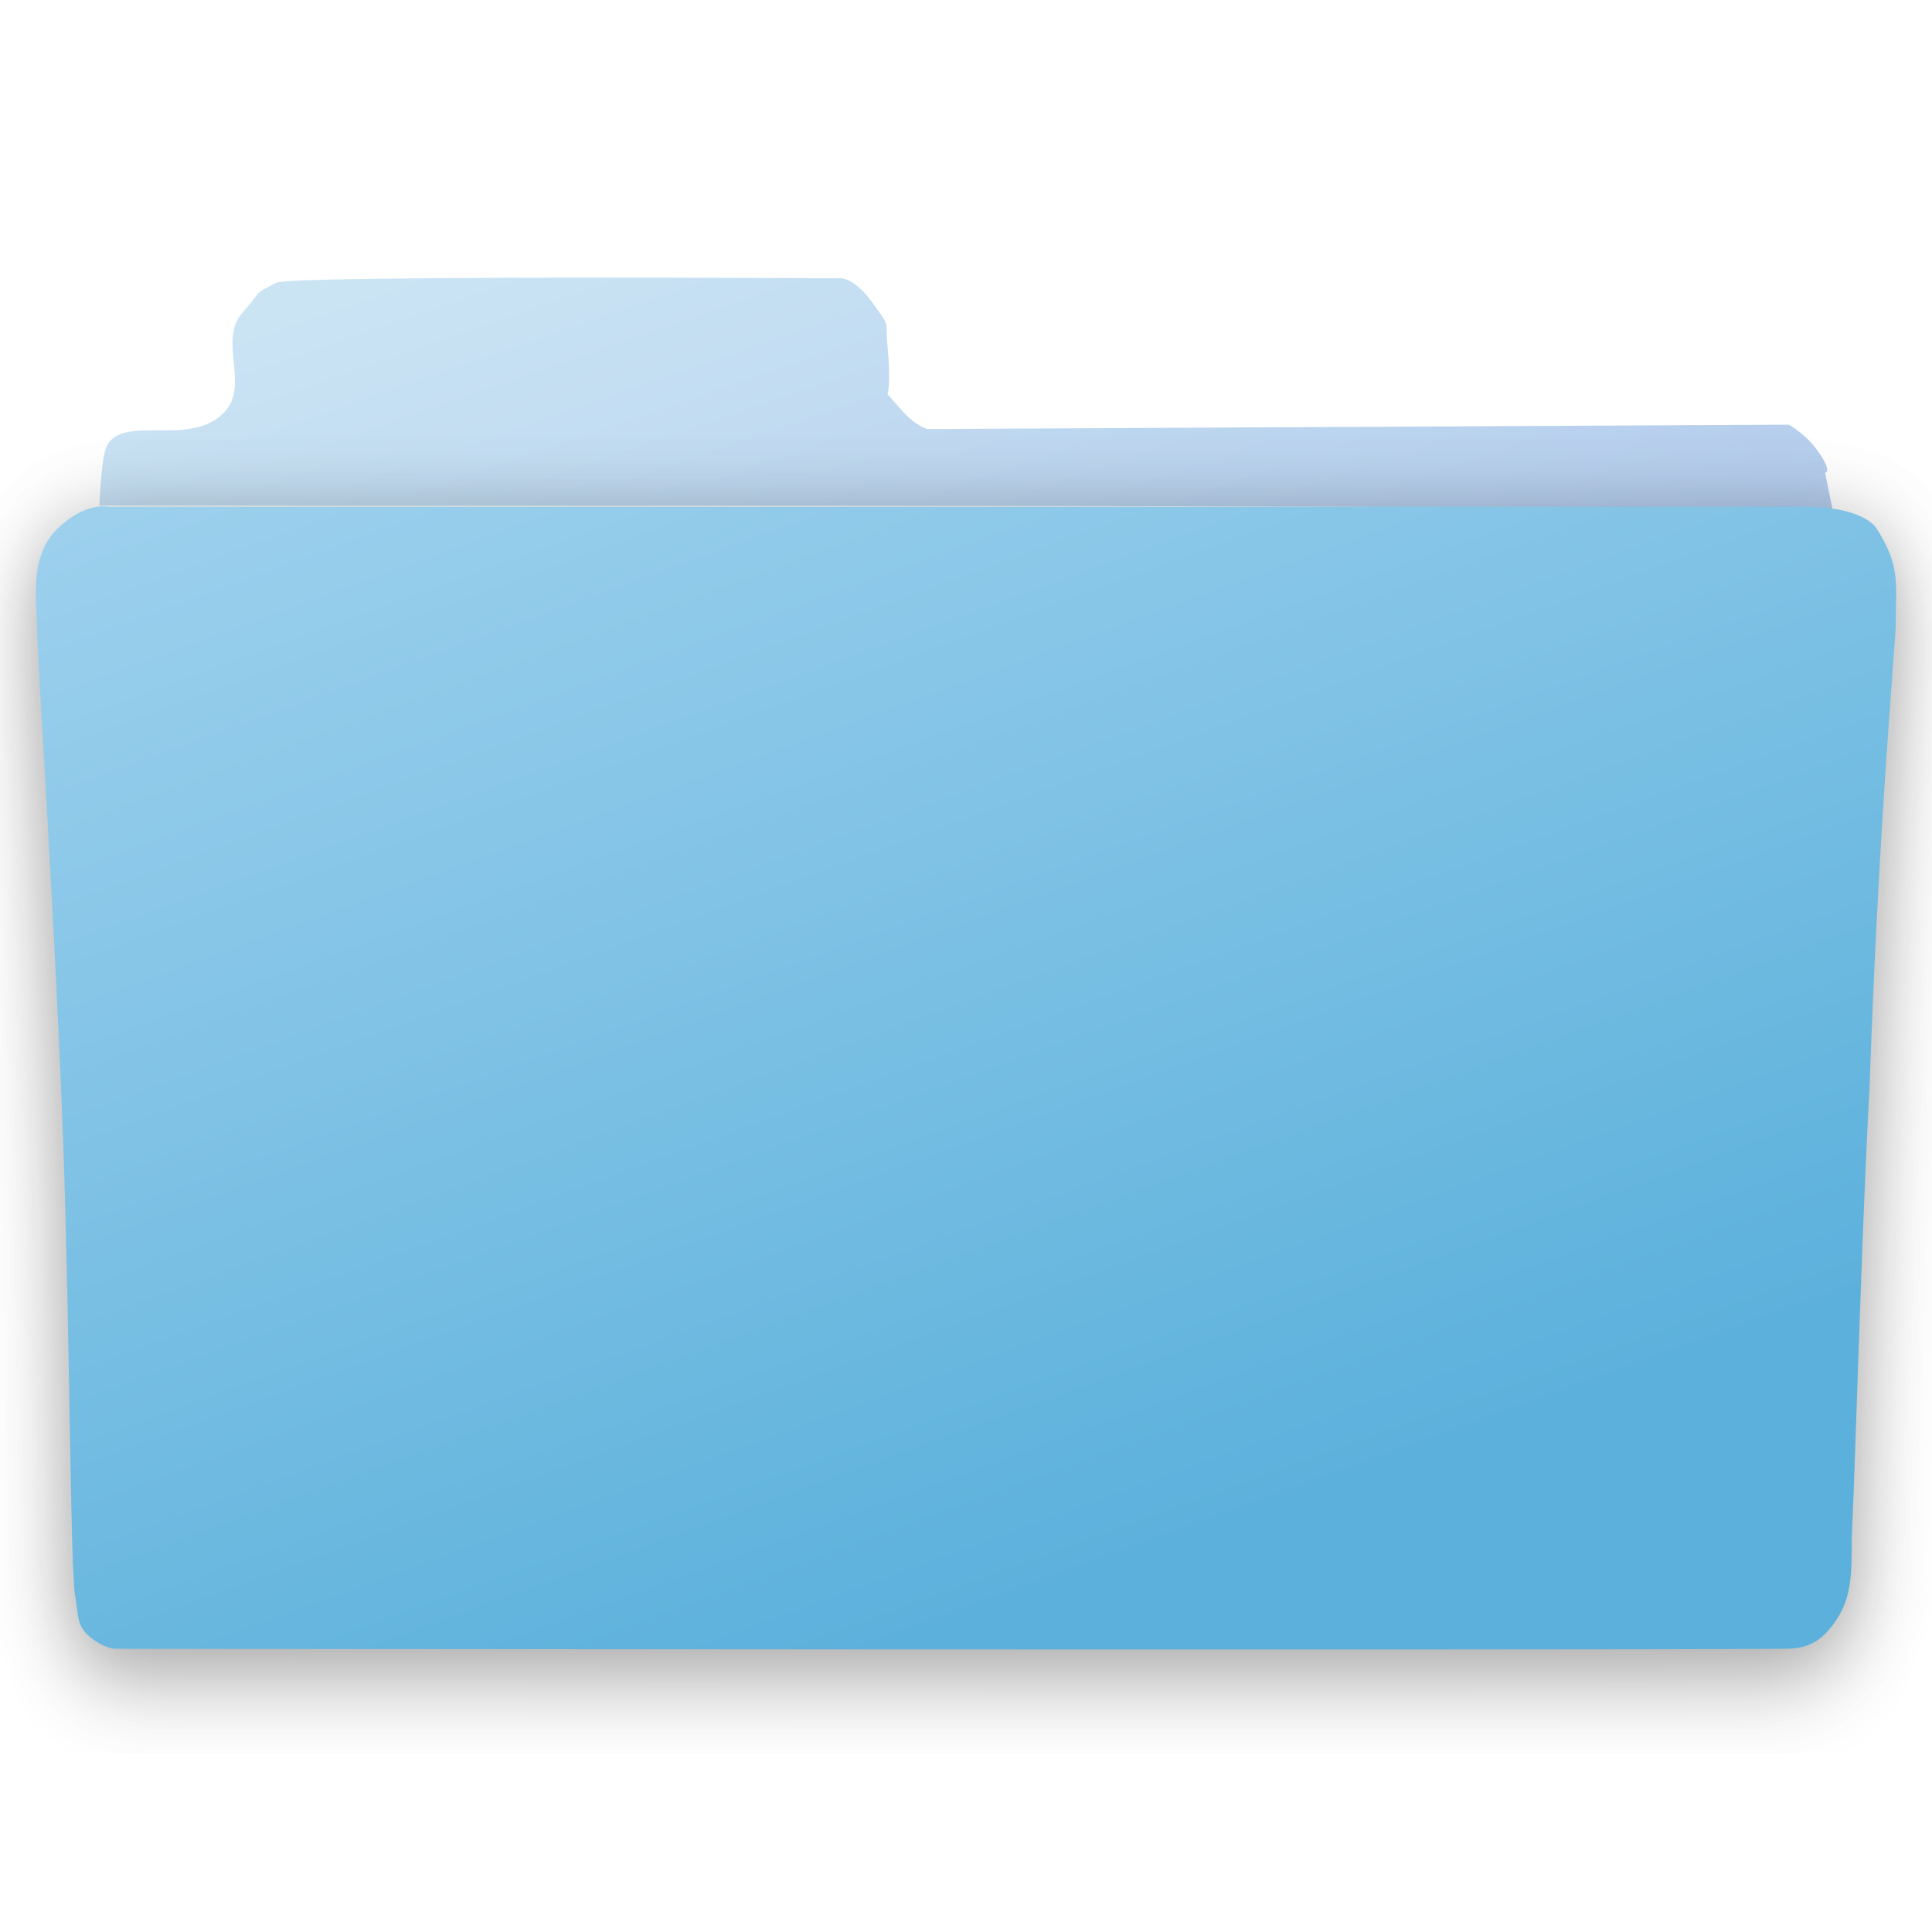
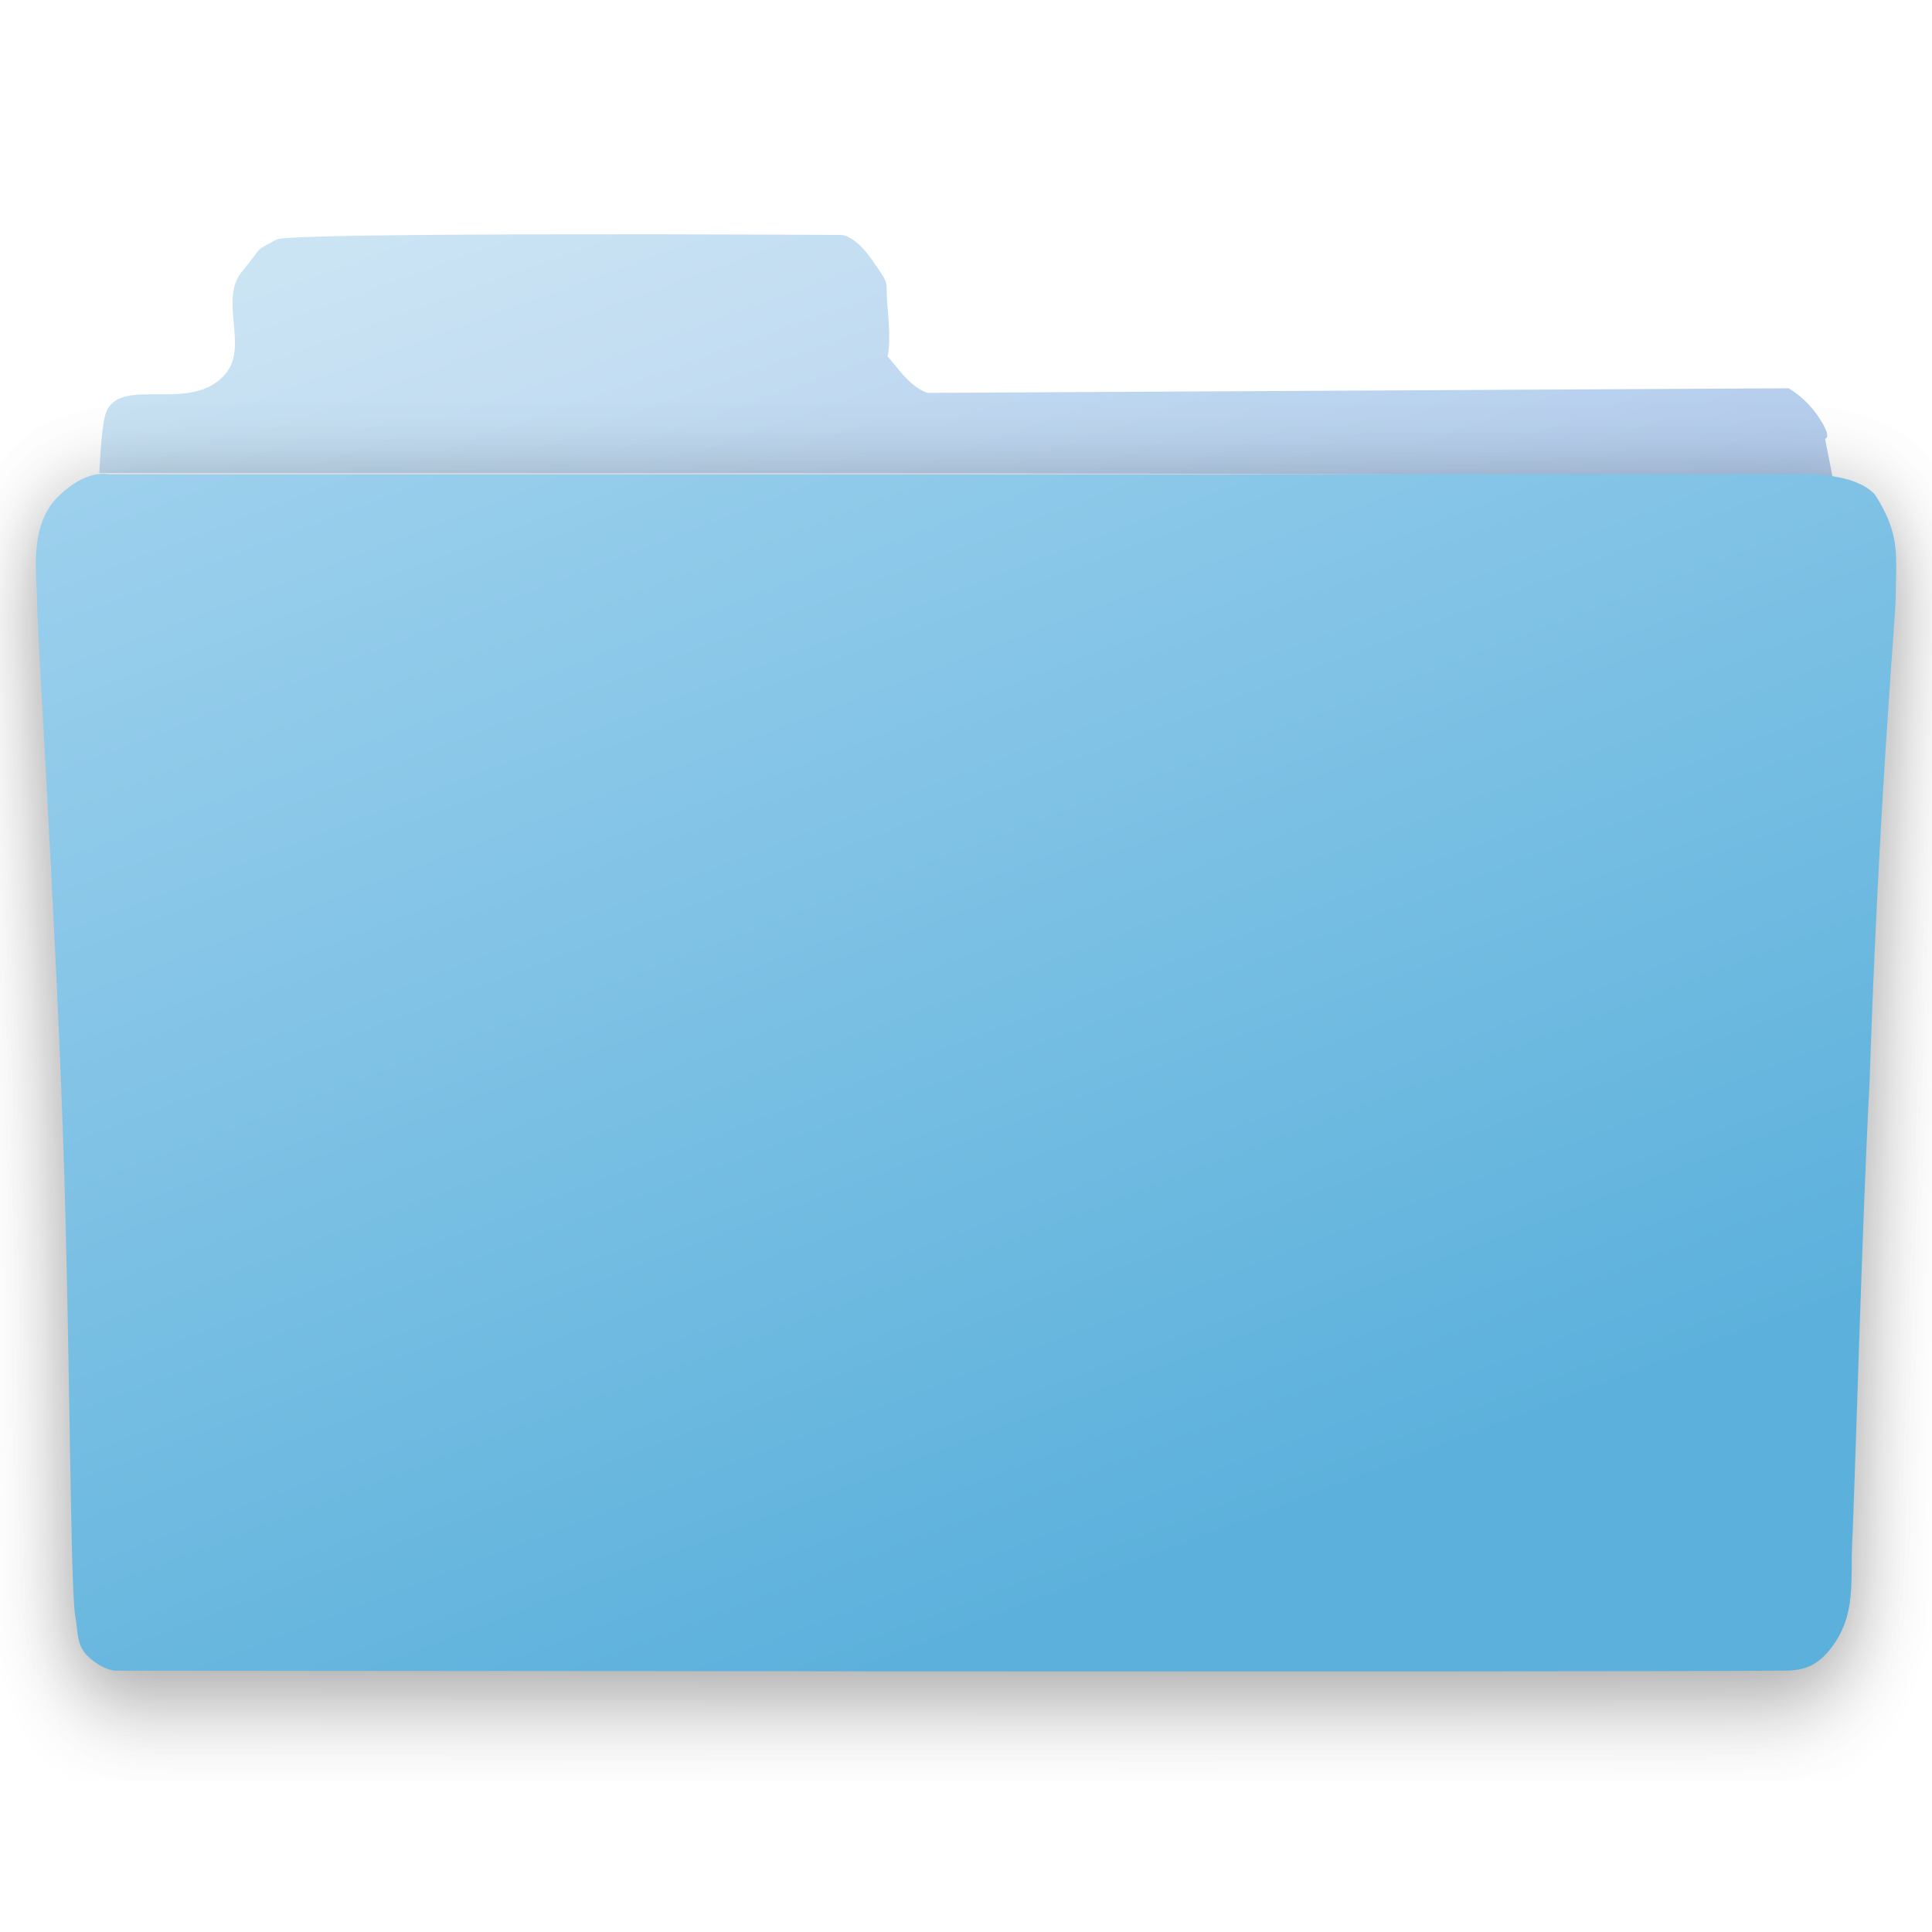
<svg xmlns="http://www.w3.org/2000/svg" xmlns:xlink="http://www.w3.org/1999/xlink" width="200" height="200" id="svg2" version="1.1" style="enable-background:new">
  <defs id="defs4">
    <linearGradient id="linearGradient3944">
      <stop id="stop3946" offset="0" style="stop-color:#5cb1dc;stop-opacity:1" />
      <stop id="stop3948" offset="1" style="stop-color:#b3dbf3;stop-opacity:1" />
    </linearGradient>
    <linearGradient id="linearGradient9069">
      <stop style="stop-color:#77bfe3;stop-opacity:1" offset="0" id="stop9071" />
      <stop style="stop-color:#cad3d9;stop-opacity:1" offset="1" id="stop9073" />
    </linearGradient>
    <linearGradient id="linearGradient9061">
      <stop style="stop-color:#cad3d9;stop-opacity:1" offset="0" id="stop9063" />
      <stop style="stop-color:#77bfe3;stop-opacity:1" offset="1" id="stop9065" />
    </linearGradient>
    <linearGradient id="linearGradient8846">
      <stop style="stop-color:#5cb1dc;stop-opacity:1" offset="0" id="stop8848" />
      <stop style="stop-color:#b3dbf3;stop-opacity:1" offset="1" id="stop8850" />
    </linearGradient>
    <linearGradient xlink:href="#linearGradient3944" id="linearGradient8852" x1="577.547" y1="850.902" x2="311.271" y2="17.402" gradientUnits="userSpaceOnUse" spreadMethod="pad" />
    <filter id="filter9027" color-interpolation-filters="sRGB">
      <feFlood id="feFlood9029" flood-opacity="0.2" flood-color="rgb(0,0,0)" result="flood" />
      <feComposite id="feComposite9031" in2="SourceGraphic" in="flood" operator="in" result="composite1" />
      <feGaussianBlur id="feGaussianBlur9033" stdDeviation="20" result="blur" />
      <feOffset id="feOffset9035" dx="0" dy="10" result="offset" />
      <feComposite id="feComposite9037" in2="offset" in="SourceGraphic" operator="over" result="fbSourceGraphic" />
      <feColorMatrix result="fbSourceGraphicAlpha" in="fbSourceGraphic" values="0 0 0 -1 0 0 0 0 -1 0 0 0 0 -1 0 0 0 0 1 0" id="feColorMatrix9039" />
      <feFlood id="feFlood9041" flood-opacity="0.2" flood-color="rgb(0,0,0)" result="flood" in="fbSourceGraphic" />
      <feComposite id="feComposite9043" in2="fbSourceGraphic" in="flood" operator="in" result="composite1" />
      <feGaussianBlur id="feGaussianBlur9045" stdDeviation="20" result="blur" />
      <feOffset id="feOffset9047" dx="0" dy="10" result="offset" />
      <feComposite id="feComposite9049" in2="offset" in="fbSourceGraphic" operator="over" result="composite2" />
    </filter>
    <linearGradient xlink:href="#linearGradient9061" id="linearGradient9067" x1="344.962" y1="96.539" x2="536.901" y2="496.56" gradientUnits="userSpaceOnUse" />
    <linearGradient xlink:href="#linearGradient9069" id="linearGradient9075" x1="536.901" y1="496.56" x2="344.962" y2="96.539" gradientUnits="userSpaceOnUse" />
    <filter id="filter9297" color-interpolation-filters="sRGB">
      <feFlood id="feFlood9299" flood-opacity="0.3" flood-color="rgb(0,0,0)" result="flood" />
      <feComposite id="feComposite9301" in2="SourceGraphic" in="flood" operator="in" result="composite1" />
      <feGaussianBlur id="feGaussianBlur9303" stdDeviation="10" result="blur" />
      <feOffset id="feOffset9305" dx="0" dy="-5" result="offset" />
      <feComposite id="feComposite9307" in2="offset" in="SourceGraphic" operator="over" result="composite2" />
    </filter>
    <linearGradient xlink:href="#linearGradient9069-9" id="linearGradient9075-7" x1="536.901" y1="496.56" x2="344.962" y2="96.539" gradientUnits="userSpaceOnUse" />
    <linearGradient id="linearGradient9069-9">
      <stop style="stop-color:#b0c8eb;stop-opacity:1;" offset="0" id="stop9071-2" />
      <stop style="stop-color:#cae4f4;stop-opacity:1;" offset="1" id="stop9073-9" />
    </linearGradient>
    <linearGradient xlink:href="#linearGradient9061-9" id="linearGradient9067-3" x1="344.962" y1="96.539" x2="536.901" y2="496.56" gradientUnits="userSpaceOnUse" />
    <linearGradient id="linearGradient9061-9">
      <stop style="stop-color:#dcf0f2;stop-opacity:1;" offset="0" id="stop9063-6" />
      <stop style="stop-color:#badff2;stop-opacity:1;" offset="1" id="stop9065-9" />
    </linearGradient>
    <filter color-interpolation-filters="sRGB" id="filter9297-6">
      <feFlood id="feFlood9299-3" flood-opacity="0.3" flood-color="rgb(0,0,0)" result="flood" />
      <feComposite id="feComposite9301-7" in2="SourceGraphic" in="flood" operator="in" result="composite1" />
      <feGaussianBlur id="feGaussianBlur9303-0" stdDeviation="10" result="blur" />
      <feOffset id="feOffset9305-3" dx="0" dy="-5" result="offset" />
      <feComposite id="feComposite9307-6" in2="offset" in="SourceGraphic" operator="over" result="composite2" />
    </filter>
    <linearGradient gradientTransform="translate(0.2991498,17.88273)" y2="96.539" x2="344.962" y1="496.56" x1="536.901" gradientUnits="userSpaceOnUse" id="linearGradient3869" xlink:href="#linearGradient9069-9" />
    <linearGradient gradientTransform="translate(0.2991498,17.88273)" y2="496.56" x2="536.901" y1="96.539" x1="344.962" gradientUnits="userSpaceOnUse" id="linearGradient3871" xlink:href="#linearGradient9061-9" />
    <linearGradient xlink:href="#linearGradient3944" id="linearGradient3942" x1="577.547" y1="850.902" x2="311.271" y2="17.402" gradientUnits="userSpaceOnUse" />
    <linearGradient xlink:href="#linearGradient9069-9" id="linearGradient3960" gradientUnits="userSpaceOnUse" gradientTransform="translate(0.2991498,17.88273)" x1="536.901" y1="496.56" x2="344.962" y2="96.539" />
    <linearGradient xlink:href="#linearGradient9061-9" id="linearGradient3962" gradientUnits="userSpaceOnUse" gradientTransform="translate(0.2991498,17.88273)" x1="344.962" y1="96.539" x2="536.901" y2="496.56" />
    <linearGradient xlink:href="#linearGradient3944" id="linearGradient3964" gradientUnits="userSpaceOnUse" spreadMethod="pad" x1="577.547" y1="850.902" x2="311.271" y2="17.402" />
    <linearGradient xlink:href="#linearGradient3944" id="linearGradient3966" gradientUnits="userSpaceOnUse" x1="577.547" y1="850.902" x2="311.271" y2="17.402" />
-     <linearGradient xlink:href="#linearGradient9069-9" id="linearGradient4215" gradientUnits="userSpaceOnUse" gradientTransform="matrix(0.1962816,0,0,0.2239204,-0.8224942,834.8662)" x1="554.639" y1="491.161" x2="446.57" y2="134.389" />
+     <linearGradient xlink:href="#linearGradient9069-9" id="linearGradient4215" gradientUnits="userSpaceOnUse" gradientTransform="matrix(0.1962816,0,0,0.2395275,-0.8224942,821.8054)" x1="554.639" y1="491.161" x2="446.57" y2="134.389" />
+     <linearGradient xlink:href="#linearGradient9069-9" id="linearGradient3173" gradientUnits="userSpaceOnUse" gradientTransform="matrix(0.1962816,0,0,0.2395275,-0.8224942,821.8054)" x1="554.639" y1="491.161" x2="446.57" y2="134.389" />
+     <linearGradient xlink:href="#linearGradient3944" id="linearGradient3175" gradientUnits="userSpaceOnUse" spreadMethod="pad" x1="577.547" y1="850.902" x2="311.271" y2="17.402" />
+     <linearGradient xlink:href="#linearGradient3944" id="linearGradient3177" gradientUnits="userSpaceOnUse" x1="577.547" y1="850.902" x2="311.271" y2="17.402" />
  </defs>
  <g id="layer1" transform="translate(0,-852.3622)" style="display:inline">
-     <path style="fill:url(#linearGradient4215);fill-opacity:1;stroke:none;display:inline" d="m 10.281,904.694 c 0,0 0.173,-4.13 0.595,-5.655 1.19,-4.298 9.074,0.079 12.591,-4.298 2.181,-2.714 -0.793,-7.238 1.586,-9.953 2.379,-2.714 0.991,-1.81 3.569,-3.167 1.451,-0.764 58.293,-0.452 58.293,-0.452 0,0 1.388,-0.226 3.371,2.488 1.983,2.714 1.32,1.789 1.586,4.524 0.397,4.071 0,4.976 0,4.976 0,0 -0.198,-0.226 1.388,1.583 1.586,1.81 2.776,2.036 2.776,2.036 l 89.124,-0.452 c 0,0 1.784,0.905 3.172,2.941 1.388,2.036 0.595,2.036 0.595,2.036 l 0.793,3.845 C 129.928,904.561 70.085,904.771 10.281,904.694 z" id="path9051" />
-     <path style="fill:url(#linearGradient3964);fill-opacity:1;stroke:url(#linearGradient3966);stroke-width:8;stroke-linecap:butt;stroke-linejoin:round;stroke-miterlimit:4;stroke-opacity:1;stroke-dasharray:none;filter:url(#filter9027)" d="M 24.315,644.766 C 19.852,537.704 9.997,409.905 9.997,397.783 c 0,-12.122 -4.602,-32.83 9.715,-44.952 14.317,-12.122 25.055,-9.596 25.055,-9.596 0,0 -12.272,0 0,0 12.272,0 928.578,0 928.578,0 0,0 25.055,-0.505 34.771,8.081 13.106,17.411 10.271,25.118 10.227,44.447 0,8.081 -9.204,92.934 -14.317,222.234 -4.159,65.158 -7.488,173.556 -9.715,215.668 0,16.668 -1e-5,26.769 -7.67,36.871 -8.849,11.655 -16.99,12.061 -26.589,12.122 -118.63,0.748 -911.193,0 -911.193,0 0,0 -5.022,-0.11 -11.761,-5.051 -5.835,-4.279 -4.372,-7.872 -6.392,-17.173 -2.602,-15.094 -2.812,-129.805 -6.392,-215.668 z" id="path8076" transform="matrix(0.189307,0,0,0.2159638,2.703445,831.5599)" />
+     <g id="g3169" transform="matrix(1,0,0,0.9793365,0,23.34965)">
+       <path id="path9051" d="m 10.281,896.5 c 0,0 0.173,-4.417 0.595,-6.049 1.19,-4.597 9.074,0.085 12.591,-4.597 2.181,-2.904 -0.793,-7.743 1.586,-10.646 2.379,-2.904 0.991,-1.936 3.569,-3.387 1.451,-0.817 58.293,-0.484 58.293,-0.484 0,0 1.388,-0.242 3.371,2.662 1.983,2.904 1.32,1.914 1.586,4.839 0.397,4.355 0,5.323 0,5.323 0,0 -0.198,-0.242 1.388,1.694 1.586,1.936 2.776,2.178 2.776,2.178 l 89.124,-0.484 c 0,0 1.784,0.968 3.172,3.145 1.388,2.178 0.595,2.178 0.595,2.178 l 0.793,4.113 C 129.928,896.358 70.085,896.582 10.281,896.5 z" style="fill:url(#linearGradient3173);fill-opacity:1;stroke:none;display:inline" />
+       <path transform="matrix(0.189307,0,0,0.2310163,2.703445,818.2687)" id="path8076" d="M 24.315,644.766 C 19.852,537.704 9.997,409.905 9.997,397.783 c 0,-12.122 -4.602,-32.83 9.715,-44.952 14.317,-12.122 25.055,-9.596 25.055,-9.596 0,0 -12.272,0 0,0 12.272,0 928.578,0 928.578,0 0,0 25.055,-0.505 34.771,8.081 13.106,17.411 10.271,25.118 10.227,44.447 0,8.081 -9.204,92.934 -14.317,222.234 -4.159,65.158 -7.488,173.556 -9.715,215.668 0,16.668 -1e-5,26.769 -7.67,36.871 -8.849,11.655 -16.99,12.061 -26.589,12.122 -118.63,0.748 -911.193,0 -911.193,0 0,0 -5.022,-0.11 -11.761,-5.051 -5.835,-4.279 -4.372,-7.872 -6.392,-17.173 -2.602,-15.094 -2.812,-129.805 -6.392,-215.668 z" style="fill:url(#linearGradient3175);fill-opacity:1;stroke:url(#linearGradient3177);stroke-width:8;stroke-linecap:butt;stroke-linejoin:round;stroke-miterlimit:4;stroke-opacity:1;stroke-dasharray:none;filter:url(#filter9027)" />
+     </g>
  </g>
</svg>
